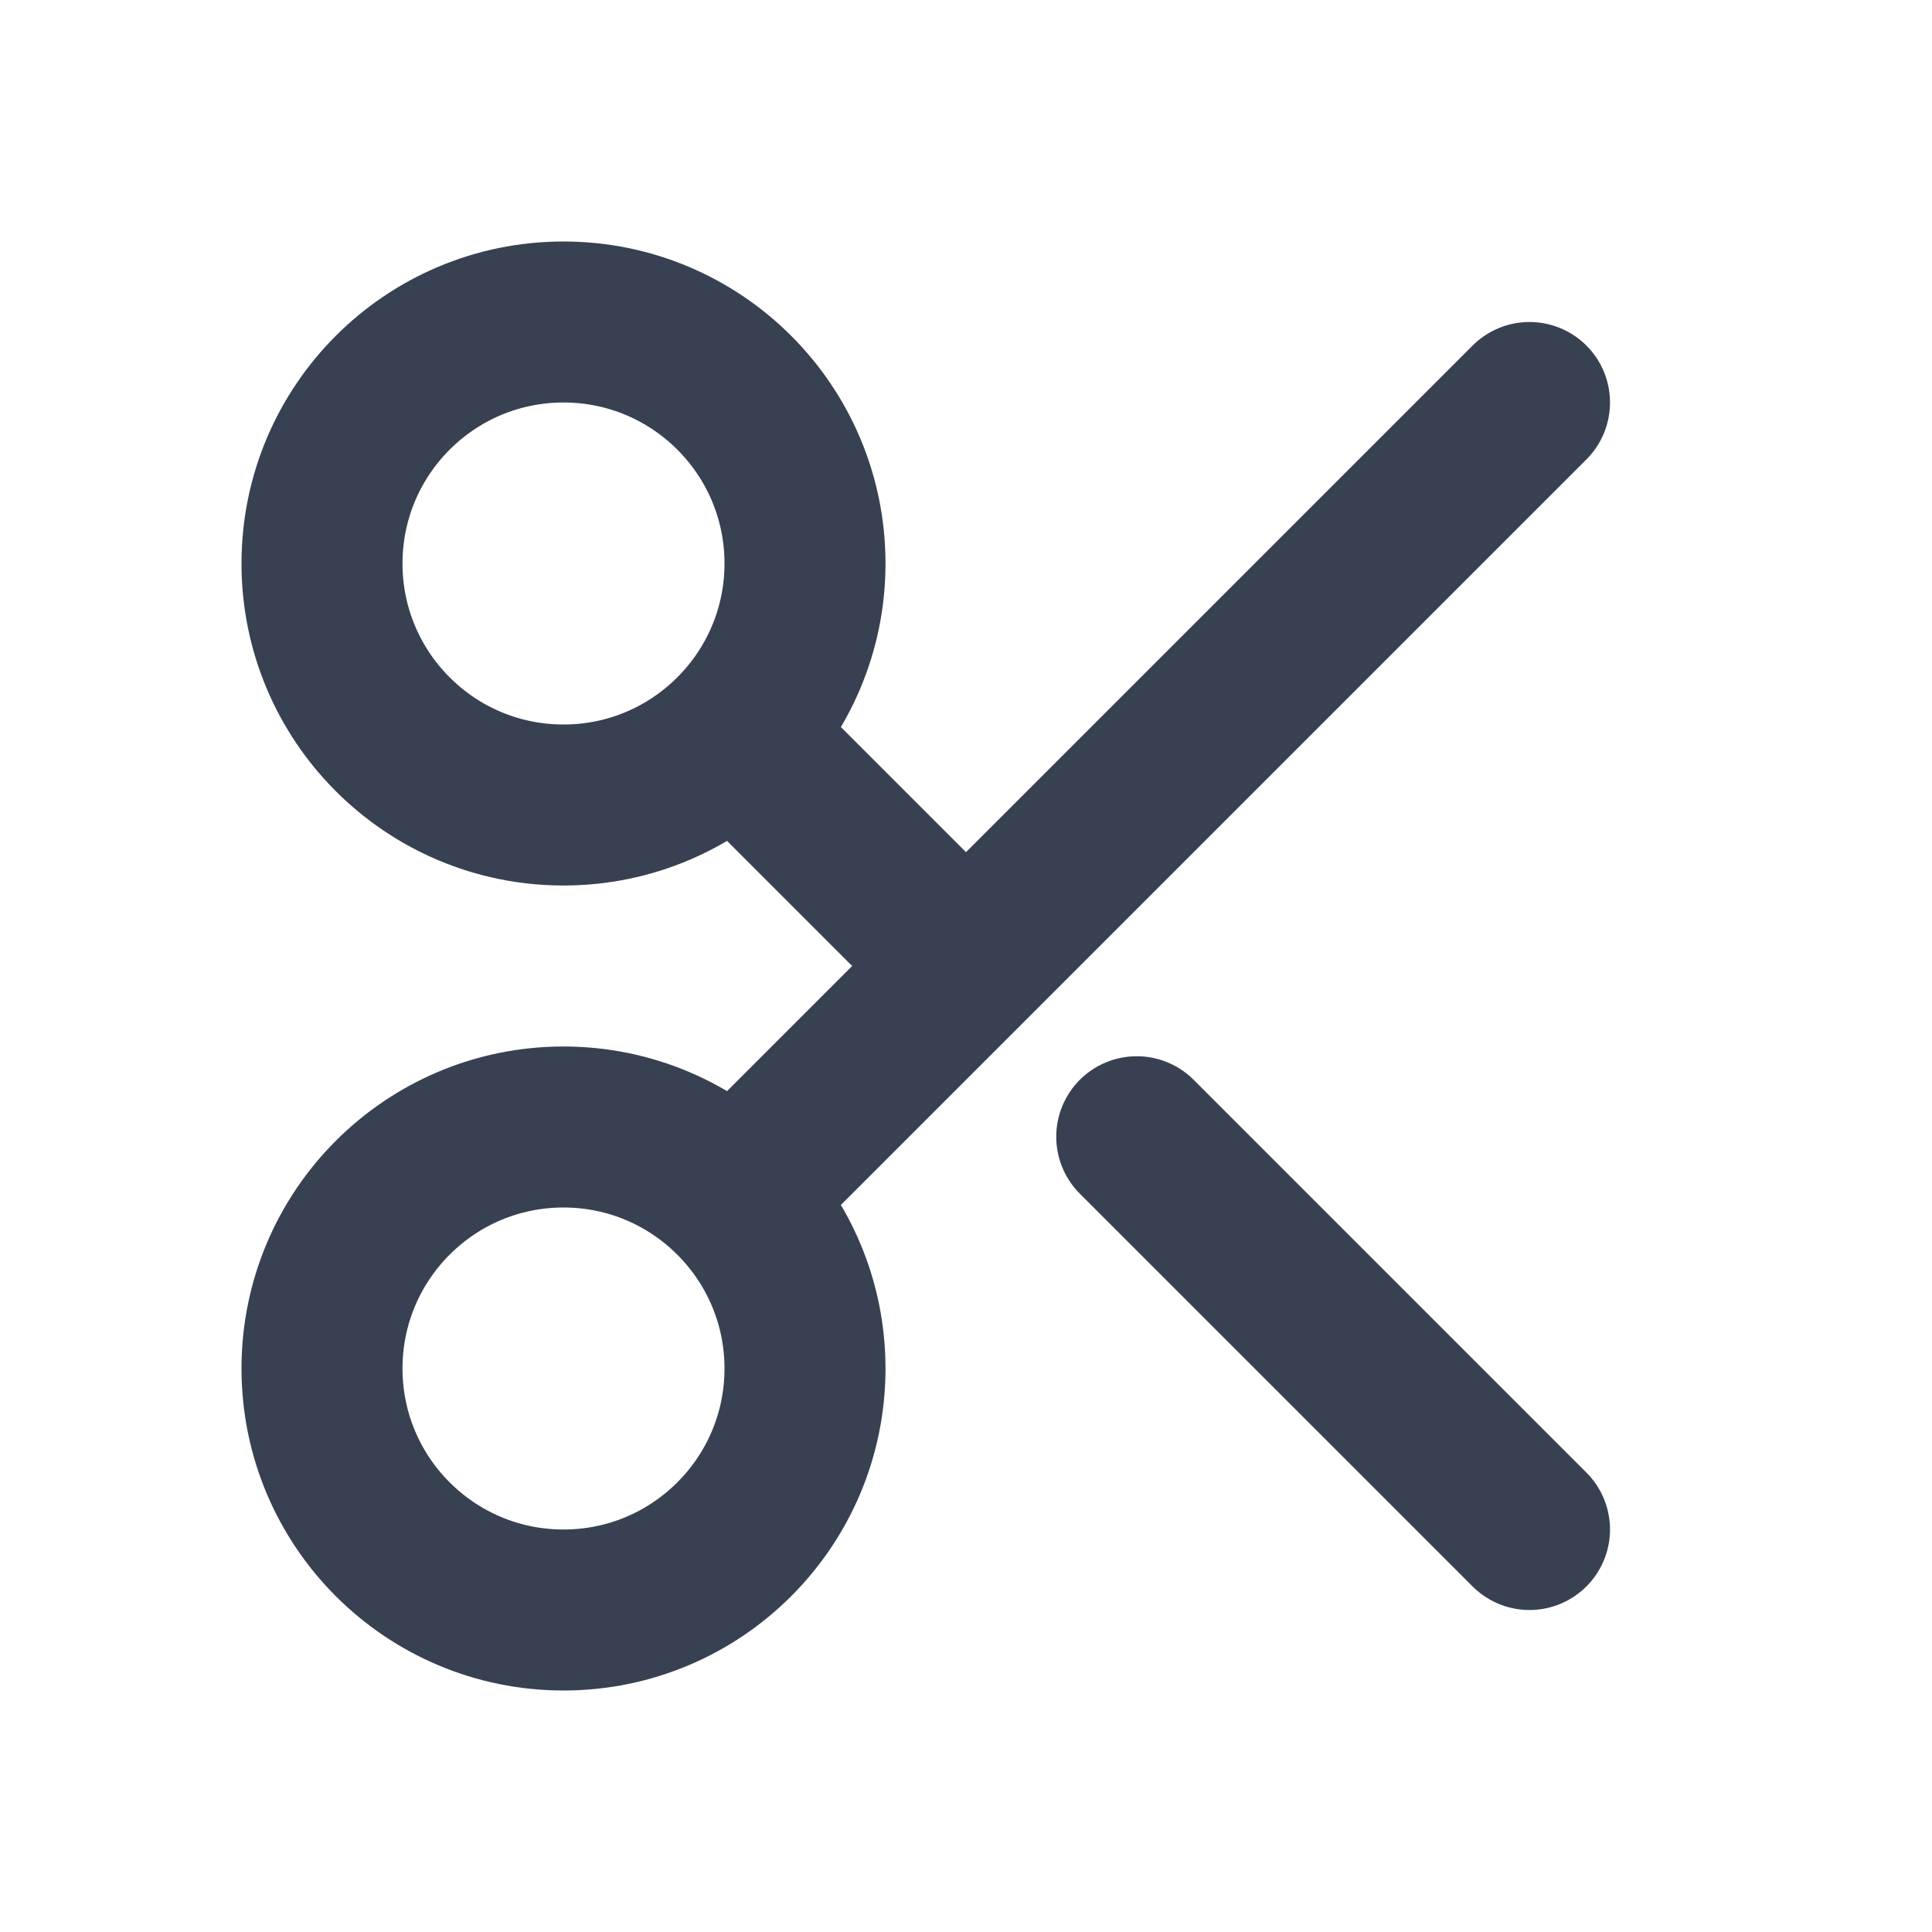
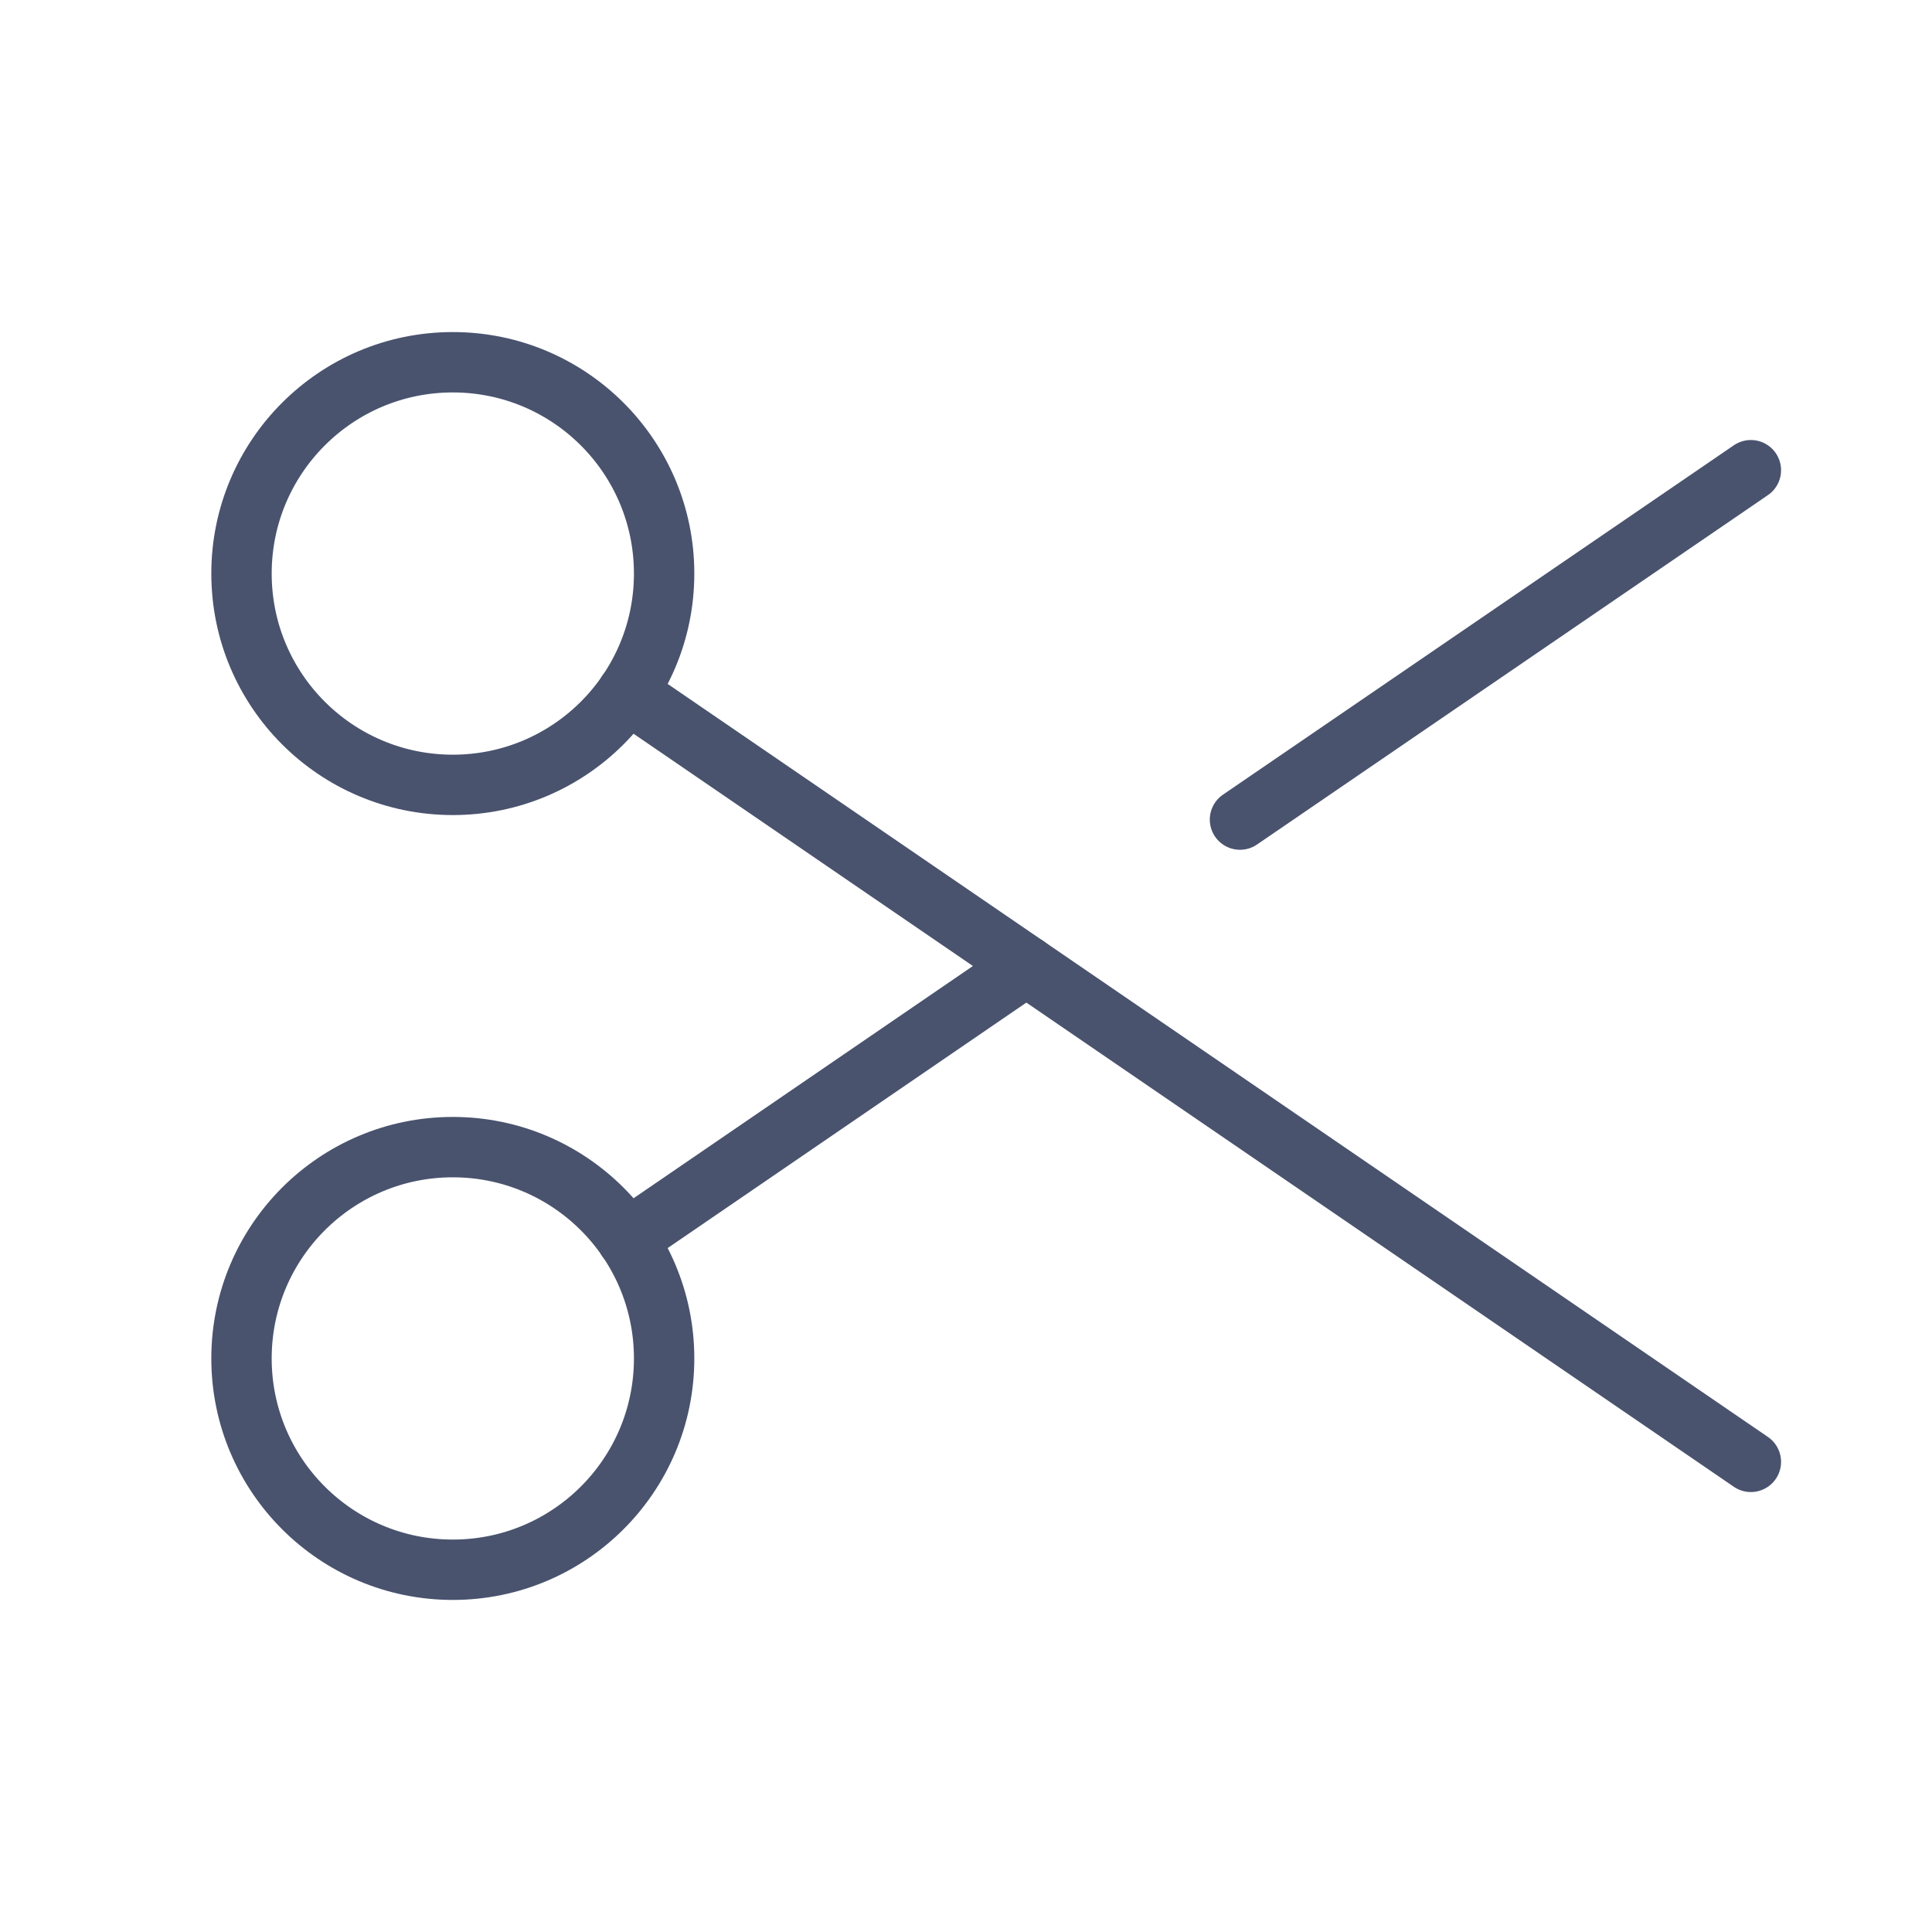
- <svg xmlns="http://www.w3.org/2000/svg" width="24" height="24" viewBox="0 0 24 24" fill="none">
-   <path d="M14.121 14.121L19 19M12 12L19 5M12 12L9.121 14.879M12 12L9.121 9.121M9.121 14.879C8.578 14.336 7.828 14 7 14C5.343 14 4 15.343 4 17C4 18.657 5.343 20 7 20C8.657 20 10 18.657 10 17C10 16.172 9.664 15.422 9.121 14.879ZM9.121 9.121C9.664 8.578 10 7.828 10 7C10 5.343 8.657 4 7 4C5.343 4 4 5.343 4 7C4 8.657 5.343 10 7 10C7.828 10 8.578 9.664 9.121 9.121Z" stroke="#374151" stroke-width="2" stroke-linecap="round" stroke-linejoin="round" />
+ <svg xmlns="http://www.w3.org/2000/svg" width="32" height="32" viewBox="0 0 32 32" fill="none">
+   <path d="M7.5 13C9.433 13 11 11.433 11 9.5C11 7.567 9.433 6 7.5 6C5.567 6 4 7.567 4 9.5C4 11.433 5.567 13 7.5 13Z" stroke="#49536E" stroke-linecap="round" stroke-linejoin="round" />
+   <path d="M7.5 26C9.433 26 11 24.433 11 22.5C11 20.567 9.433 19 7.5 19C5.567 19 4 20.567 4 22.5C4 24.433 5.567 26 7.5 26Z" stroke="#49536E" stroke-linecap="round" stroke-linejoin="round" />
+   <path d="M17 16L10.388 20.525" stroke="#49536E" stroke-linecap="round" stroke-linejoin="round" />
+   <path d="M29 7.788L20.538 13.575" stroke="#49536E" stroke-linecap="round" stroke-linejoin="round" />
+   <path d="M29 24.213L10.388 11.475" stroke="#49536E" stroke-linecap="round" stroke-linejoin="round" />
</svg>
